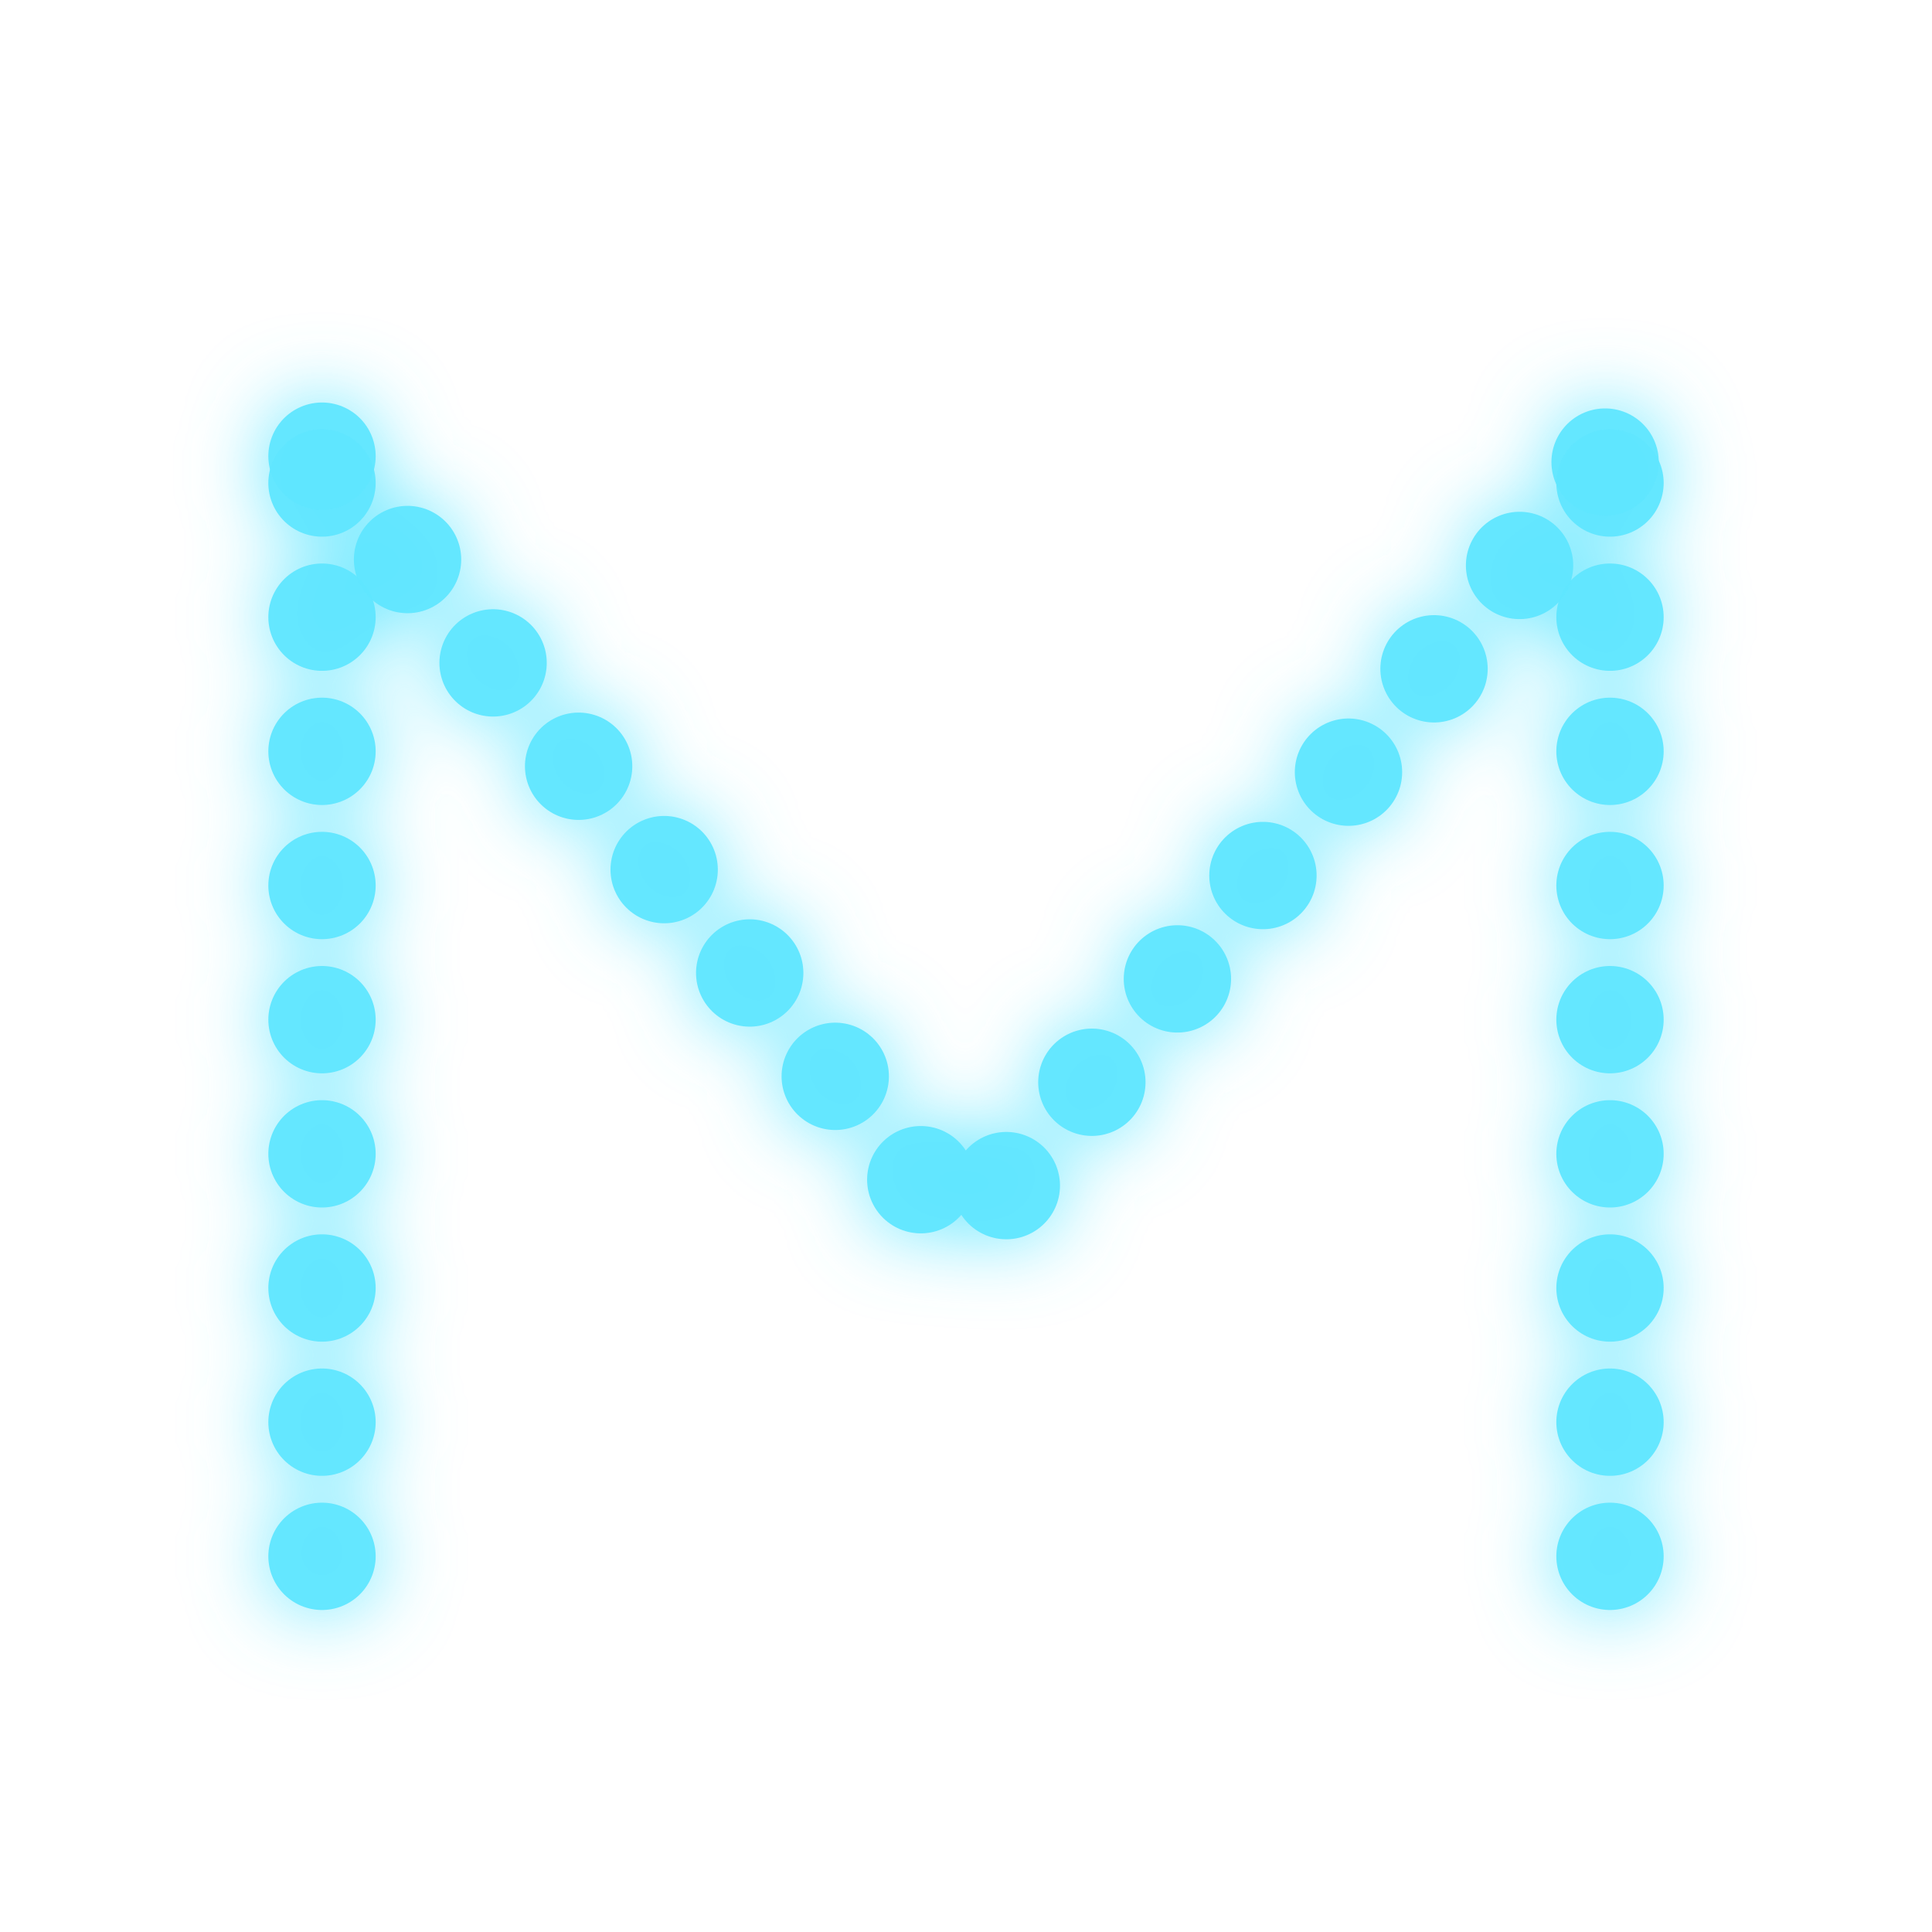
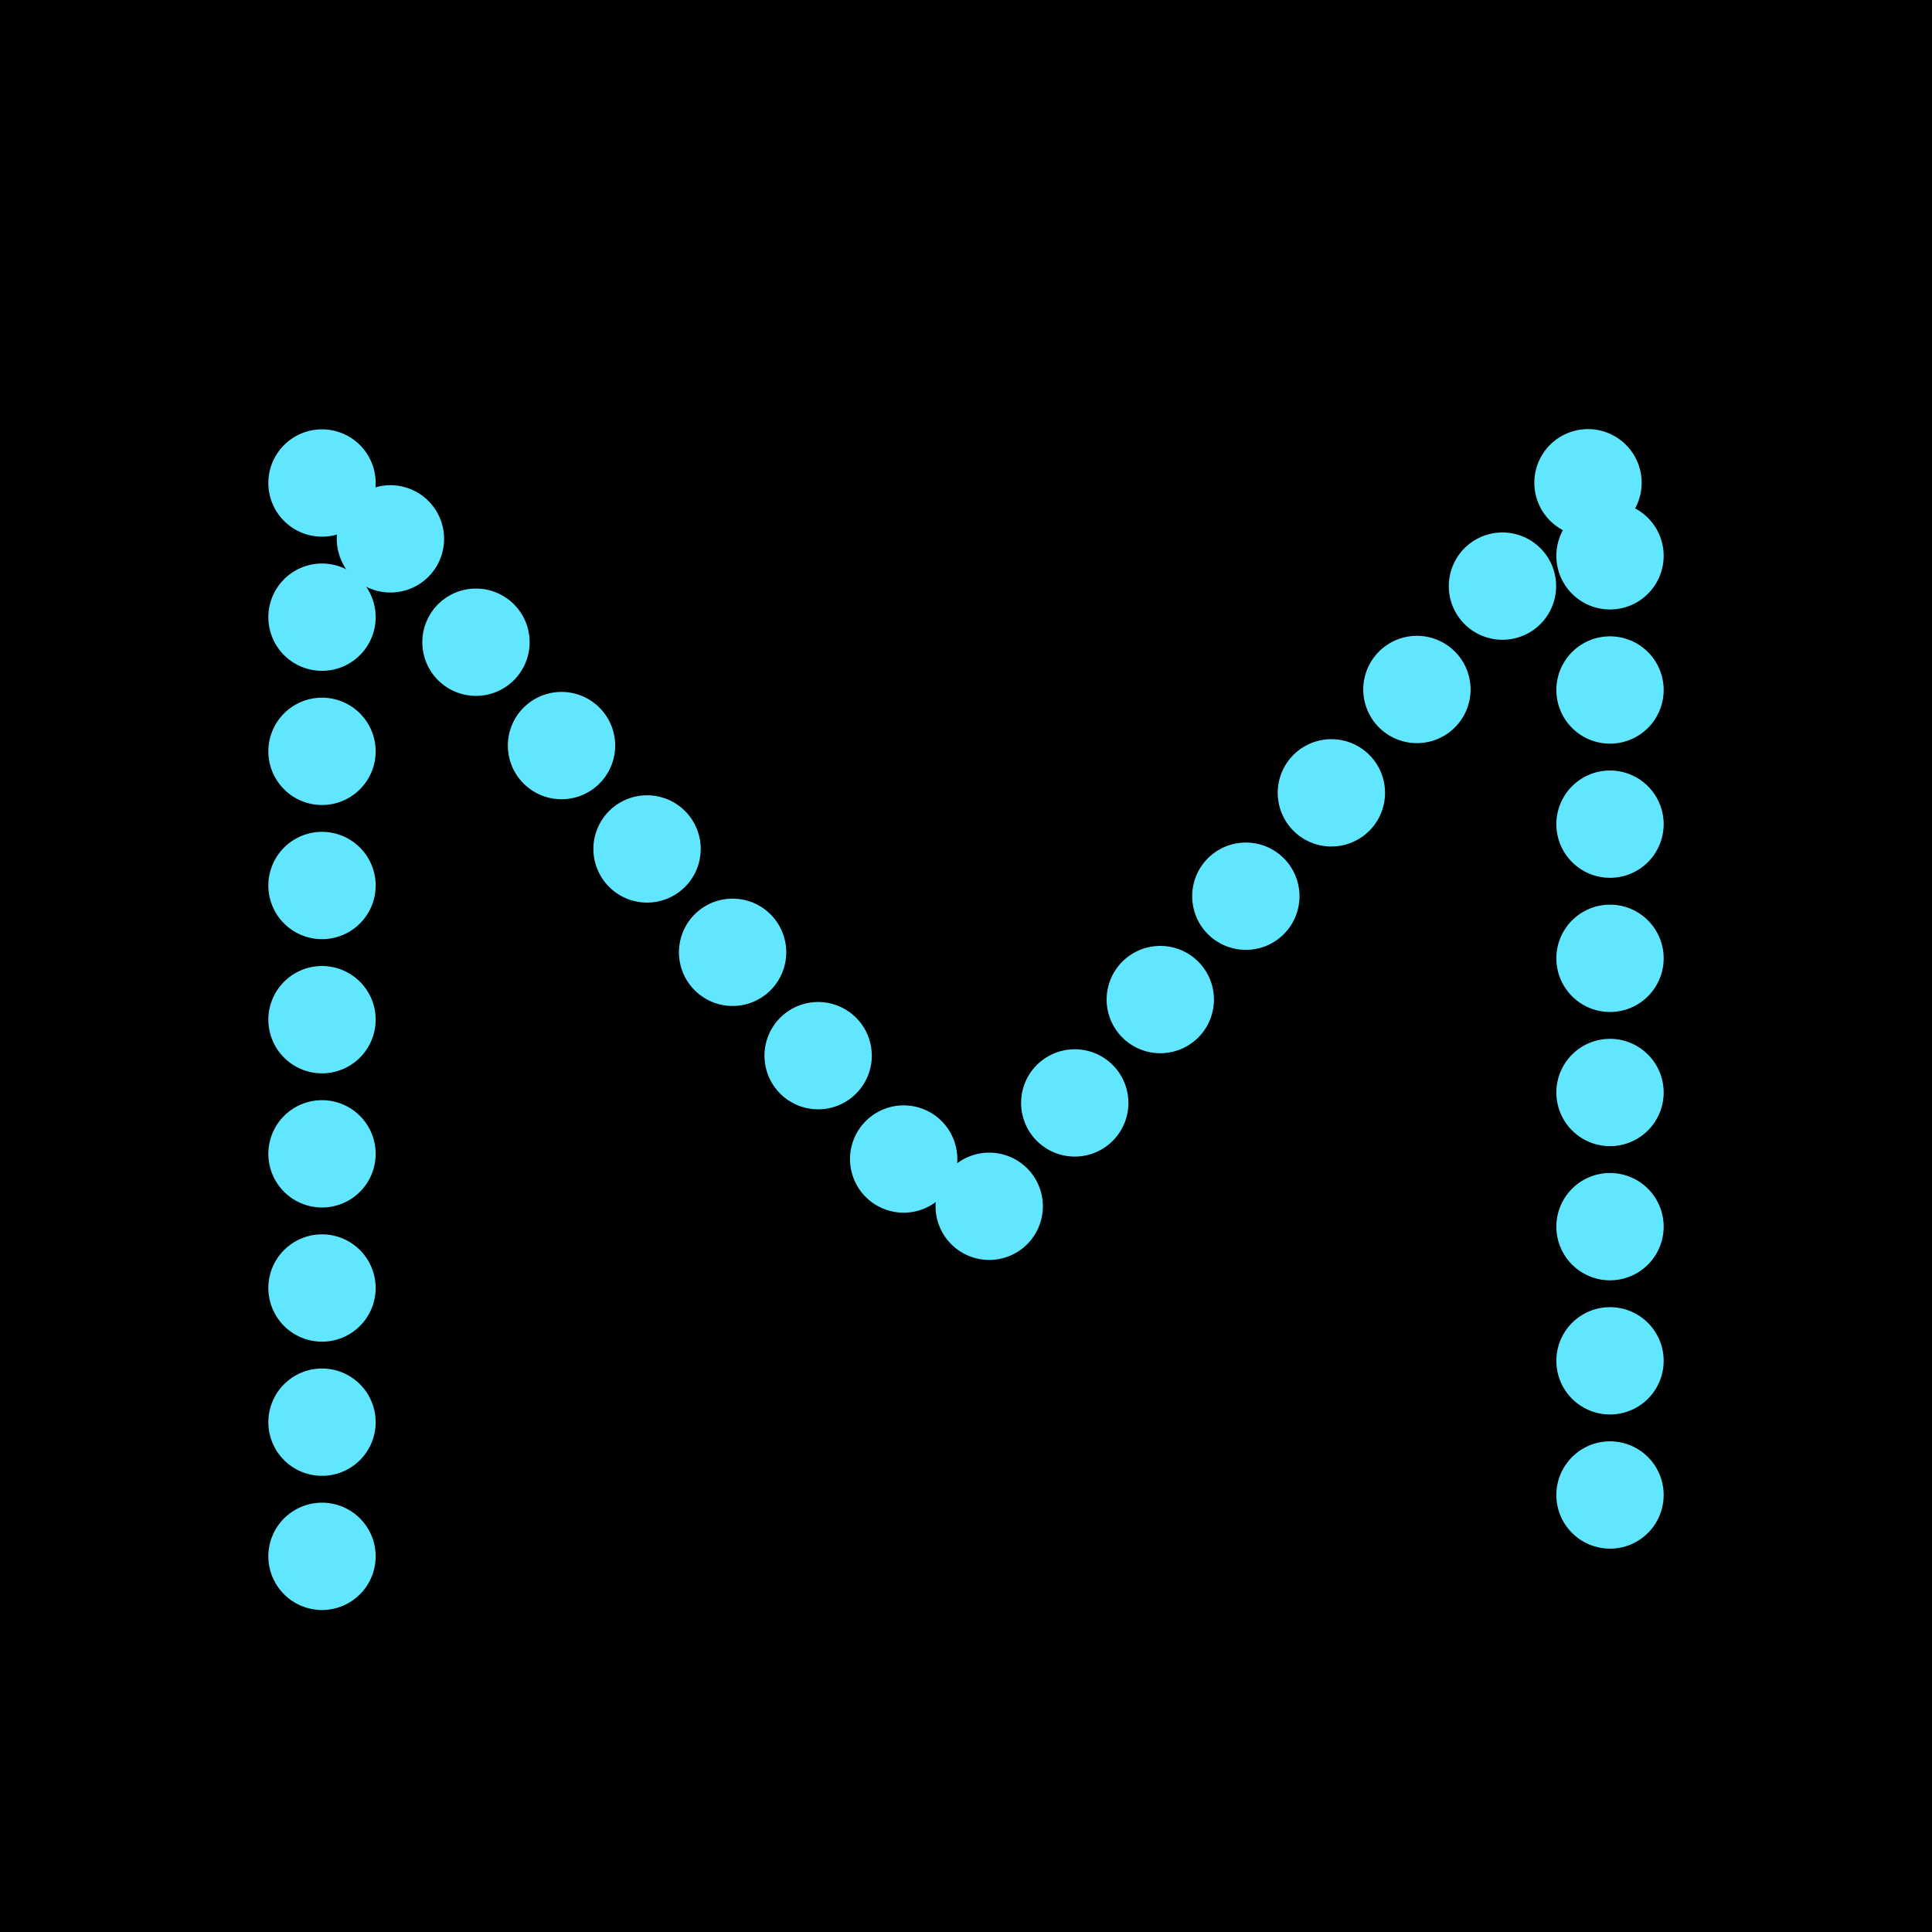
<svg xmlns="http://www.w3.org/2000/svg" width="144" height="144" viewBox="0 0 144 144" role="img" aria-label="M">
-   <defs>
-     <style>
-       .d{ fill:none; stroke:#60e6ff; stroke-width:8; stroke-linecap:round; stroke-linejoin:round; stroke-opacity:.95; stroke-dasharray:0 10; }
-       .g{ filter:url(#g); }
-     </style>
-     <filter id="g" x="-50%" y="-50%" width="200%" height="200%">
-       <feGaussianBlur stdDeviation="3" result="b" />
-       <feMerge>
-         <feMergeNode in="b" />
-         <feMergeNode in="SourceGraphic" />
-       </feMerge>
-     </filter>
-   </defs>
-   <g class="g">
-     <path class="d" d="M24 116V34" />
-     <path class="d" d="M120 116V34" />
-     <path class="d" d="M24 34l48 58 48-58" />
-   </g>
+   <rect width="144" height="144" fill="#000000" />
+   <path d="M24 116 V34 L72 92 L120 34 V116" fill="none" stroke="#60E6FF" stroke-width="8" stroke-linecap="round" stroke-linejoin="round" stroke-dasharray="0 10" />
</svg>
